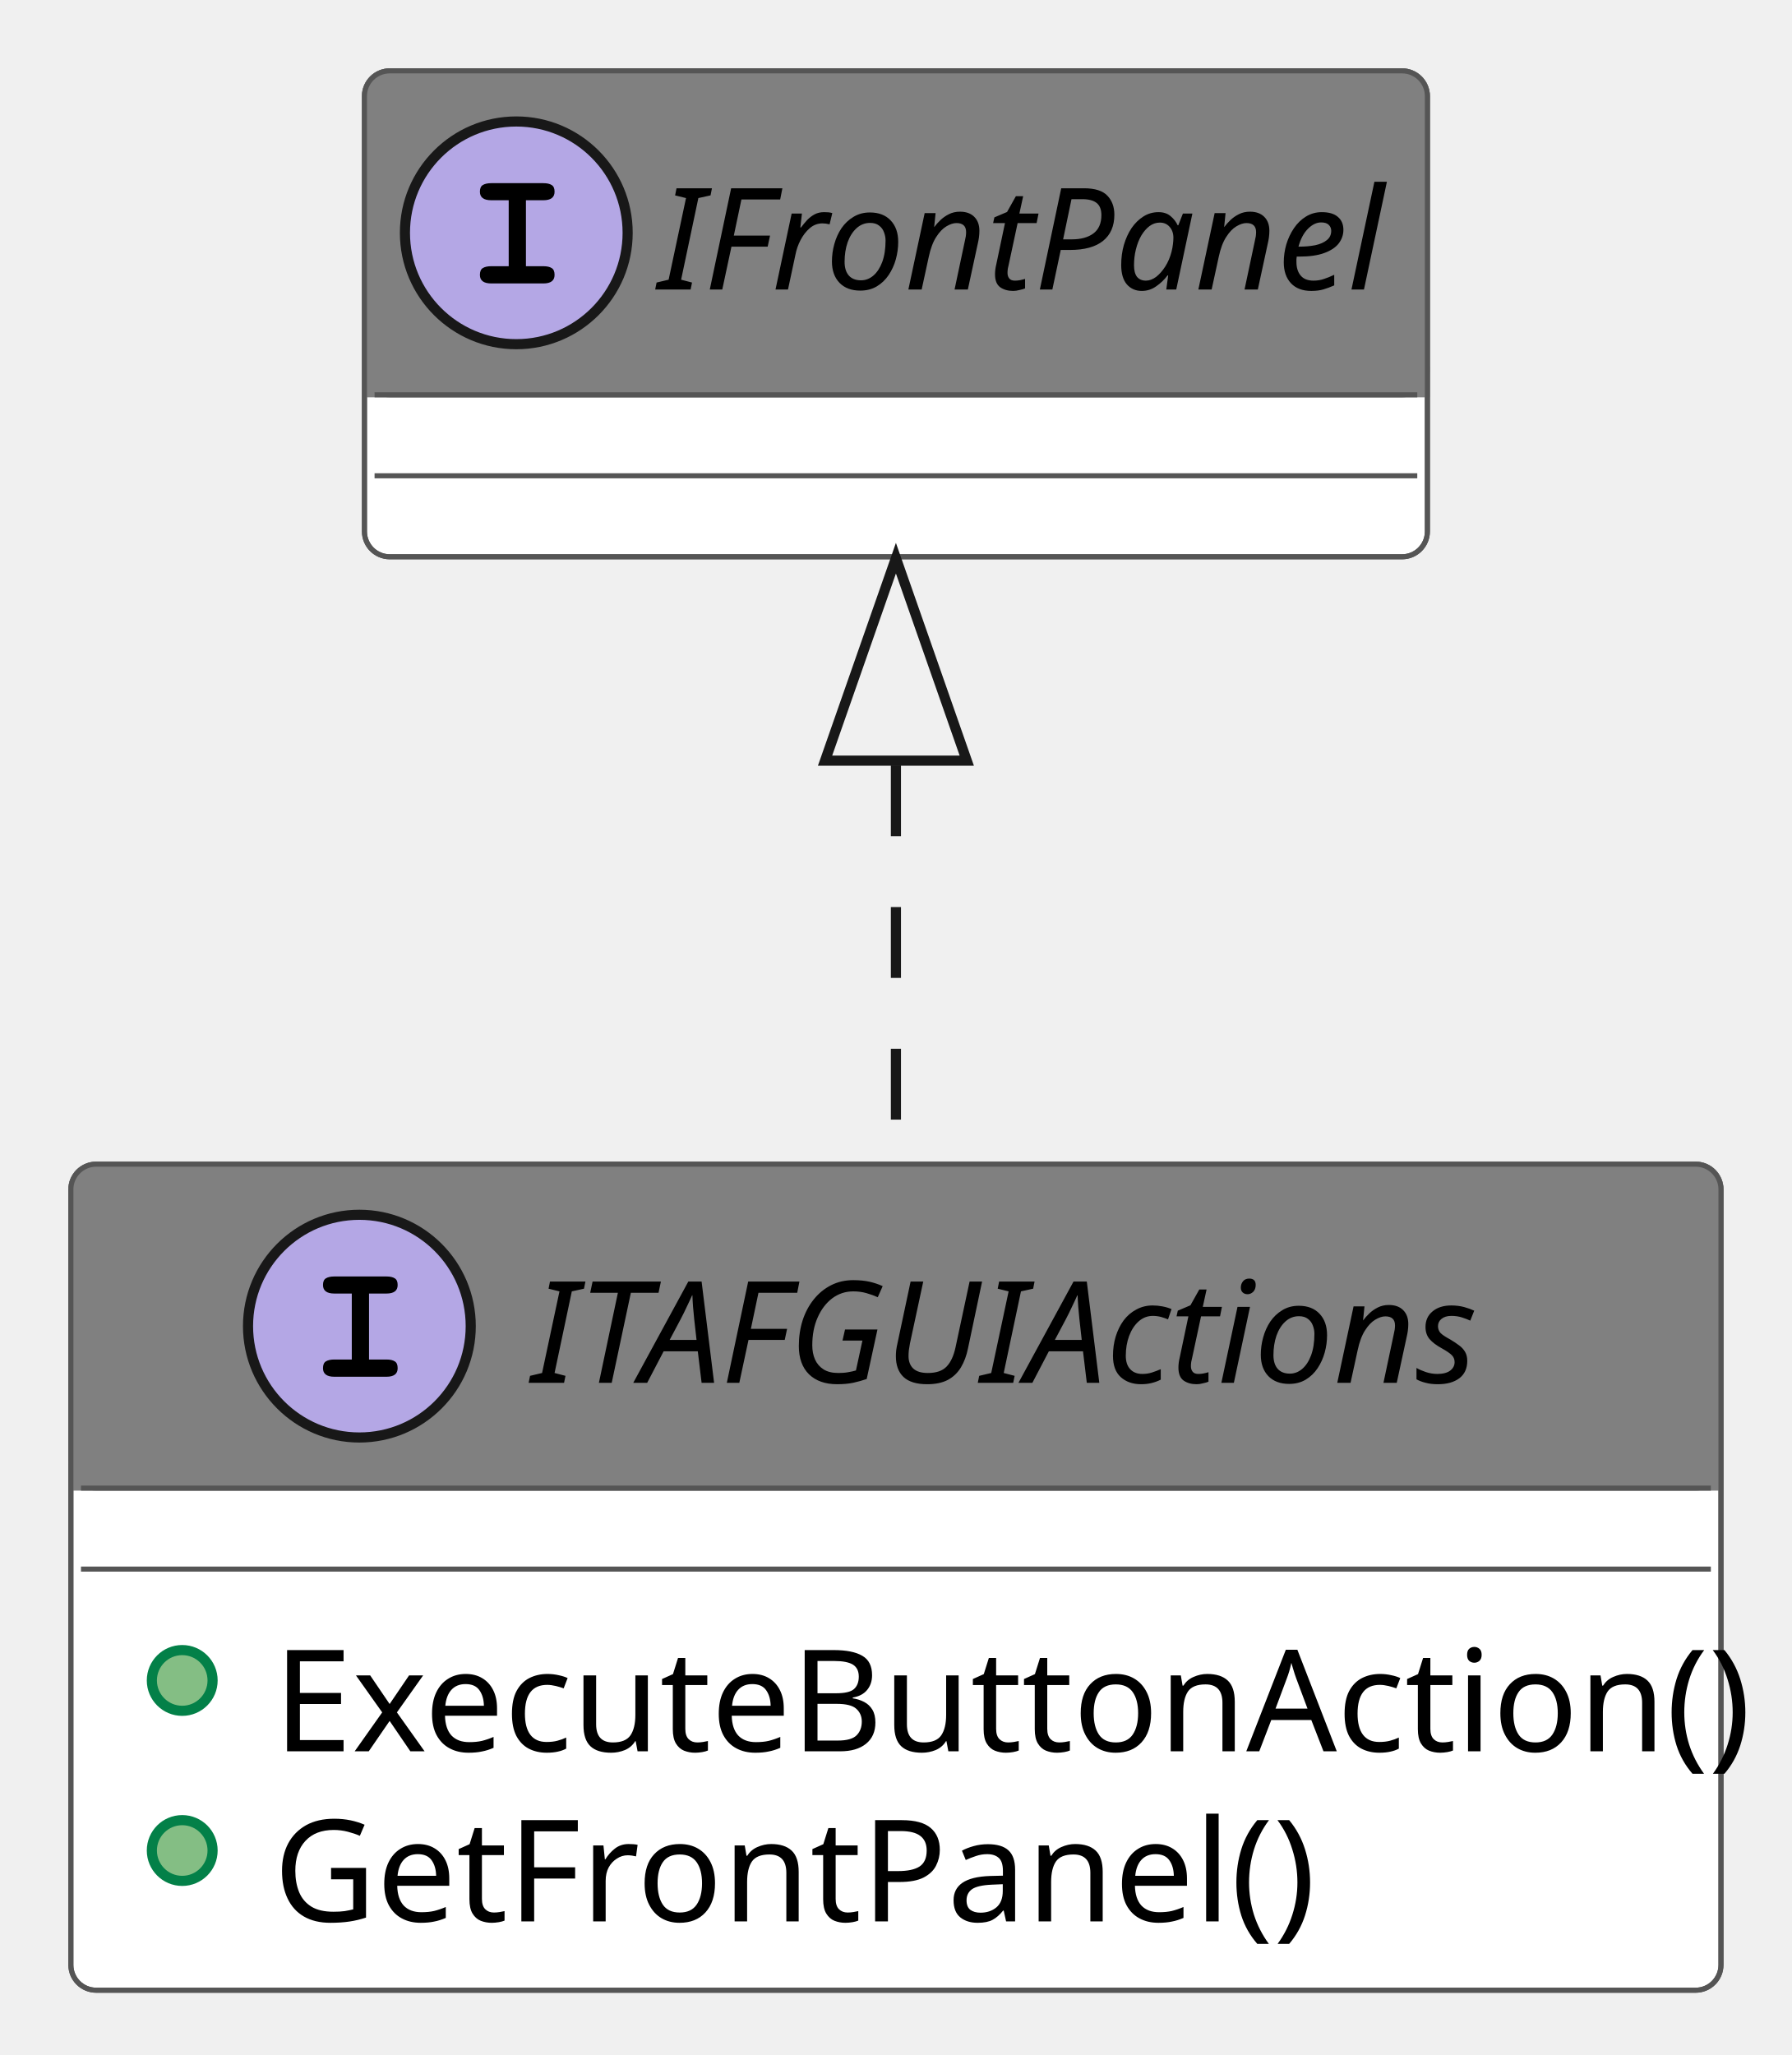
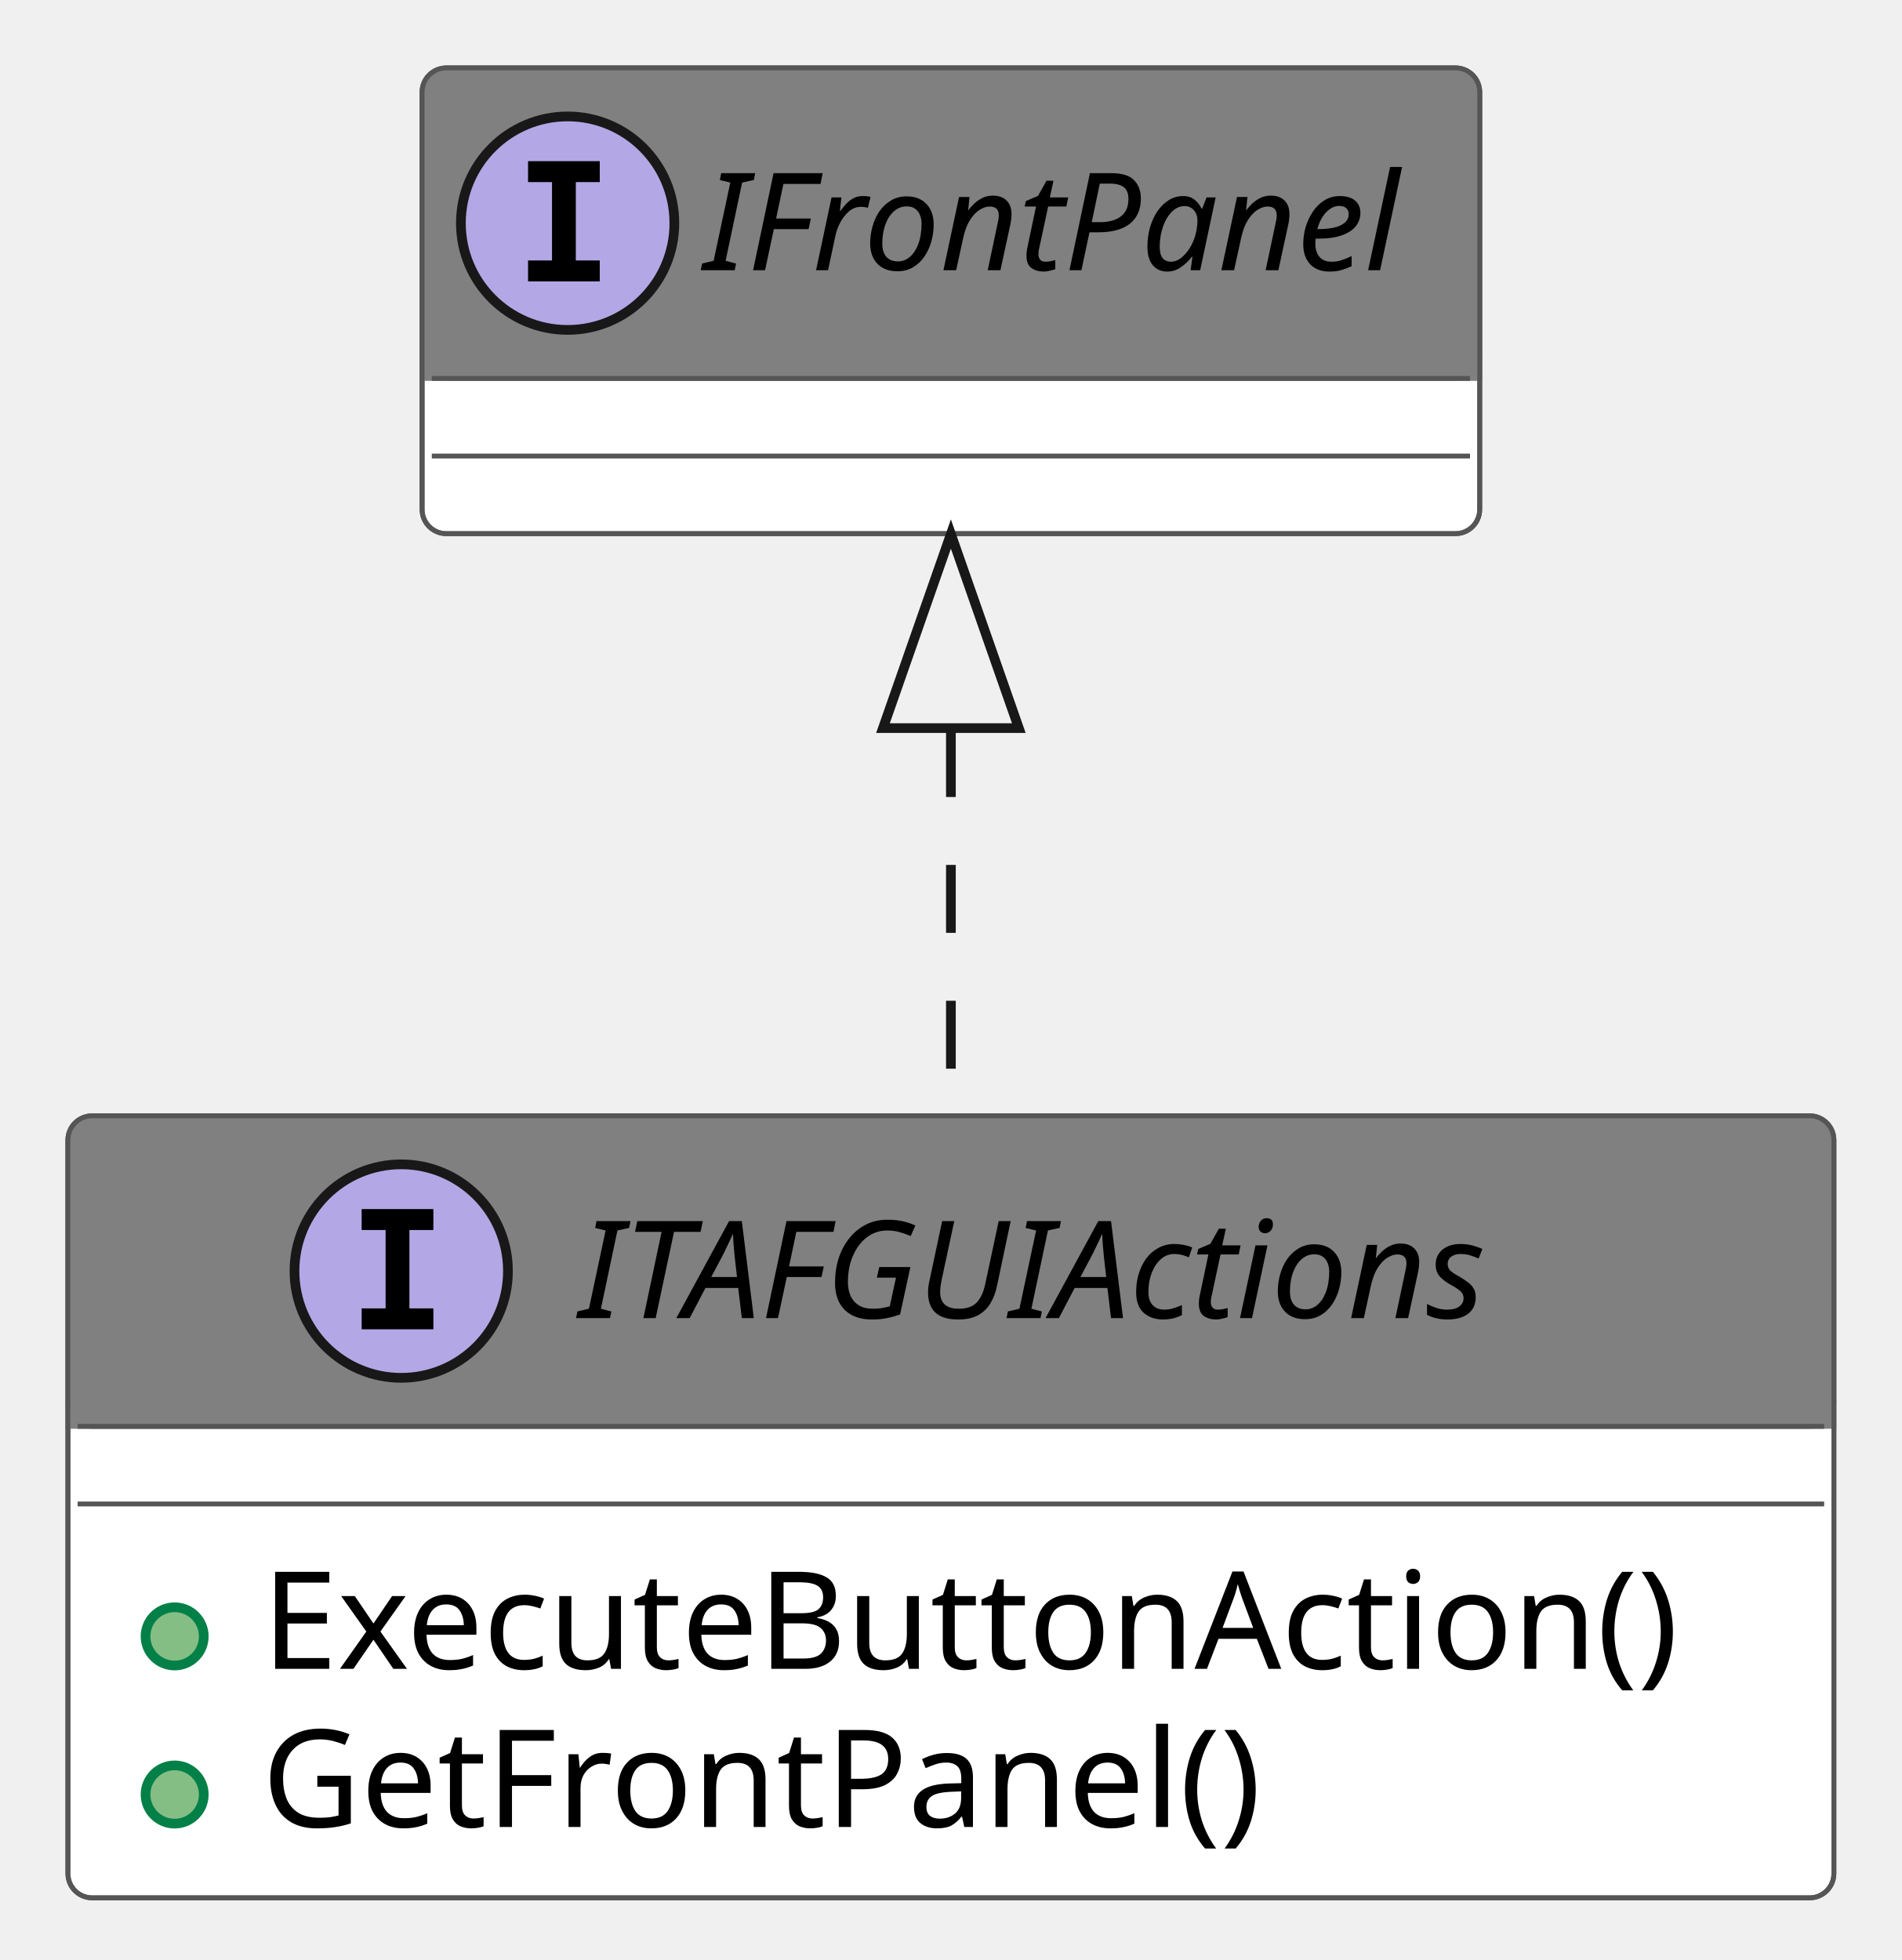
- <svg xmlns="http://www.w3.org/2000/svg" contentStyleType="text/css" height="203px" preserveAspectRatio="none" style="width:177px;height:203px;background:#FFFFFF;" version="1.1" viewBox="0 0 177 203" width="177px" zoomAndPan="magnify">
+ <svg xmlns="http://www.w3.org/2000/svg" contentStyleType="text/css" height="202px" preserveAspectRatio="none" style="width:196px;height:202px;background:#FFFFFF;" version="1.1" viewBox="0 0 196 202" width="196px" zoomAndPan="magnify">
  <defs />
  <g>
    <g id="elem_ITAFGUIActions">
-       <rect codeLine="8" fill="#FFFFFF" height="81.6" id="ITAFGUIActions" rx="2.5" ry="2.5" style="stroke:#555555;stroke-width:0.5;" width="163" x="7" y="115" />
-       <rect fill="#808080" height="32" rx="2.5" ry="2.5" style="stroke:#808080;stroke-width:0.5;" width="163" x="7" y="115" />
-       <rect fill="#808080" height="2.5" style="stroke:#808080;stroke-width:0.5;" width="163" x="7" y="144.5" />
-       <rect codeLine="8" fill="none" height="81.6" id="ITAFGUIActions" rx="2.5" ry="2.5" style="stroke:#555555;stroke-width:0.5;" width="163" x="7" y="115" />
-       <ellipse cx="35.5" cy="131" fill="#B4A7E5" rx="11" ry="11" style="stroke:#181818;stroke-width:1.0;" />
-       <path d="M38.172,134.297 Q38.719,134.297 39,134.484 Q39.281,134.656 39.281,135.156 Q39.281,136 38.172,136 L33.031,136 Q31.906,136 31.906,135.156 Q31.906,134.656 32.188,134.484 Q32.484,134.297 33.031,134.297 L34.75,134.297 L34.75,127.781 L33.031,127.781 Q31.906,127.781 31.906,126.938 Q31.906,126.453 32.188,126.281 Q32.484,126.094 33.031,126.094 L38.172,126.094 Q38.719,126.094 39,126.281 Q39.281,126.453 39.281,126.938 Q39.281,127.781 38.172,127.781 L36.453,127.781 L36.453,134.297 L38.172,134.297 Z " fill="#000000" />
-       <text fill="#000000" font-family="sans-serif" font-size="14" font-style="italic" lengthAdjust="spacing" textLength="101" x="52.5" y="136.6">ITAFGUIActions</text>
-       <line style="stroke:#555555;stroke-width:0.5;" x1="8" x2="169" y1="147" y2="147" />
-       <line style="stroke:#555555;stroke-width:0.5;" x1="8" x2="169" y1="155" y2="155" />
-       <ellipse cx="18" cy="166" fill="#84BE84" rx="3" ry="3" style="stroke:#038048;stroke-width:1.0;" />
-       <text fill="#000000" font-family="sans-serif" font-size="14" lengthAdjust="spacing" textLength="137" x="27" y="173">ExecuteButtonAction()</text>
-       <ellipse cx="18" cy="182.8" fill="#84BE84" rx="3" ry="3" style="stroke:#038048;stroke-width:1.0;" />
-       <text fill="#000000" font-family="sans-serif" font-size="14" lengthAdjust="spacing" textLength="99" x="27" y="189.8">GetFrontPanel()</text>
+       <rect codeLine="8" fill="#FFFFFF" height="80.594" id="ITAFGUIActions" rx="2.5" ry="2.5" style="stroke:#555555;stroke-width:0.5;" width="182" x="7" y="115" />
+       <rect fill="#808080" height="32" rx="2.5" ry="2.5" style="stroke:#808080;stroke-width:0.5;" width="182" x="7" y="115" />
+       <rect fill="#808080" height="2.5" style="stroke:#808080;stroke-width:0.5;" width="182" x="7" y="144.5" />
+       <rect codeLine="8" fill="none" height="80.594" id="ITAFGUIActions" rx="2.5" ry="2.5" style="stroke:#555555;stroke-width:0.5;" width="182" x="7" y="115" />
+       <ellipse cx="41.35" cy="131" fill="#B4A7E5" rx="11" ry="11" style="stroke:#181818;stroke-width:1.0;" />
+       <path d="M37.272,126.766 L37.272,124.609 L44.663,124.609 L44.663,126.766 L42.194,126.766 L42.194,134.844 L44.663,134.844 L44.663,137 L37.272,137 L37.272,134.844 L39.741,134.844 L39.741,126.766 L37.272,126.766 Z " fill="#000000" />
+       <text fill="#000000" font-family="sans-serif" font-size="14" font-style="italic" lengthAdjust="spacing" textLength="107" x="59.65" y="135.847">ITAFGUIActions</text>
+       <line style="stroke:#555555;stroke-width:0.5;" x1="8" x2="188" y1="147" y2="147" />
+       <line style="stroke:#555555;stroke-width:0.5;" x1="8" x2="188" y1="155" y2="155" />
+       <ellipse cx="18" cy="168.648" fill="#84BE84" rx="3" ry="3" style="stroke:#038048;stroke-width:1.0;" />
+       <text fill="#000000" font-family="sans-serif" font-size="14" lengthAdjust="spacing" textLength="156" x="27" y="171.995">ExecuteButtonAction()</text>
+       <ellipse cx="18" cy="184.945" fill="#84BE84" rx="3" ry="3" style="stroke:#038048;stroke-width:1.0;" />
+       <text fill="#000000" font-family="sans-serif" font-size="14" lengthAdjust="spacing" textLength="109" x="27" y="188.292">GetFrontPanel()</text>
    </g>
    <g id="elem_IFrontPanel">
-       <rect codeLine="14" fill="#FFFFFF" height="48" id="IFrontPanel" rx="2.5" ry="2.5" style="stroke:#555555;stroke-width:0.5;" width="105" x="36" y="7" />
-       <rect fill="#808080" height="32" rx="2.5" ry="2.5" style="stroke:#808080;stroke-width:0.5;" width="105" x="36" y="7" />
-       <rect fill="#808080" height="2.5" style="stroke:#808080;stroke-width:0.5;" width="105" x="36" y="36.5" />
-       <rect codeLine="14" fill="none" height="48" id="IFrontPanel" rx="2.5" ry="2.5" style="stroke:#555555;stroke-width:0.5;" width="105" x="36" y="7" />
-       <ellipse cx="51" cy="23" fill="#B4A7E5" rx="11" ry="11" style="stroke:#181818;stroke-width:1.0;" />
-       <path d="M53.672,26.297 Q54.219,26.297 54.5,26.484 Q54.781,26.656 54.781,27.156 Q54.781,28 53.672,28 L48.531,28 Q47.406,28 47.406,27.156 Q47.406,26.656 47.688,26.484 Q47.984,26.297 48.531,26.297 L50.25,26.297 L50.25,19.781 L48.531,19.781 Q47.406,19.781 47.406,18.938 Q47.406,18.453 47.688,18.281 Q47.984,18.094 48.531,18.094 L53.672,18.094 Q54.219,18.094 54.5,18.281 Q54.781,18.453 54.781,18.938 Q54.781,19.781 53.672,19.781 L51.953,19.781 L51.953,26.297 L53.672,26.297 Z " fill="#000000" />
-       <text fill="#000000" font-family="sans-serif" font-size="14" font-style="italic" lengthAdjust="spacing" textLength="73" x="65" y="28.6">IFrontPanel</text>
-       <line style="stroke:#555555;stroke-width:0.5;" x1="37" x2="140" y1="39" y2="39" />
-       <line style="stroke:#555555;stroke-width:0.5;" x1="37" x2="140" y1="47" y2="47" />
+       <rect codeLine="14" fill="#FFFFFF" height="48" id="IFrontPanel" rx="2.5" ry="2.5" style="stroke:#555555;stroke-width:0.5;" width="109" x="43.5" y="7" />
+       <rect fill="#808080" height="32" rx="2.5" ry="2.5" style="stroke:#808080;stroke-width:0.5;" width="109" x="43.5" y="7" />
+       <rect fill="#808080" height="2.5" style="stroke:#808080;stroke-width:0.5;" width="109" x="43.5" y="36.5" />
+       <rect codeLine="14" fill="none" height="48" id="IFrontPanel" rx="2.5" ry="2.5" style="stroke:#555555;stroke-width:0.5;" width="109" x="43.5" y="7" />
+       <ellipse cx="58.5" cy="23" fill="#B4A7E5" rx="11" ry="11" style="stroke:#181818;stroke-width:1.0;" />
+       <path d="M54.422,18.766 L54.422,16.609 L61.812,16.609 L61.812,18.766 L59.344,18.766 L59.344,26.844 L61.812,26.844 L61.812,29 L54.422,29 L54.422,26.844 L56.891,26.844 L56.891,18.766 L54.422,18.766 Z " fill="#000000" />
+       <text fill="#000000" font-family="sans-serif" font-size="14" font-style="italic" lengthAdjust="spacing" textLength="77" x="72.5" y="27.847">IFrontPanel</text>
+       <line style="stroke:#555555;stroke-width:0.5;" x1="44.5" x2="151.5" y1="39" y2="39" />
+       <line style="stroke:#555555;stroke-width:0.5;" x1="44.5" x2="151.5" y1="47" y2="47" />
    </g>
    <g id="link_IFrontPanel_ITAFGUIActions">
-       <path codeLine="13" d="M88.5,75.6 C88.5,88.28 88.5,102.06 88.5,114.53 " fill="none" id="IFrontPanel-backto-ITAFGUIActions" style="stroke:#181818;stroke-width:1.0;stroke-dasharray:7.0,7.0;" />
-       <polygon fill="none" points="81.5,75.14,88.5,55.14,95.5,75.14,81.5,75.14" style="stroke:#181818;stroke-width:1.0;" />
+       <path codeLine="13" d="M98,75.14 C98,88 98,102.04 98,114.69 " fill="none" id="IFrontPanel-backto-ITAFGUIActions" style="stroke:#181818;stroke-width:1.0;stroke-dasharray:7.0,7.0;" />
+       <polygon fill="none" points="91,75.04,98,55.04,105,75.04,91,75.04" style="stroke:#181818;stroke-width:1.0;" />
    </g>
  </g>
</svg>
